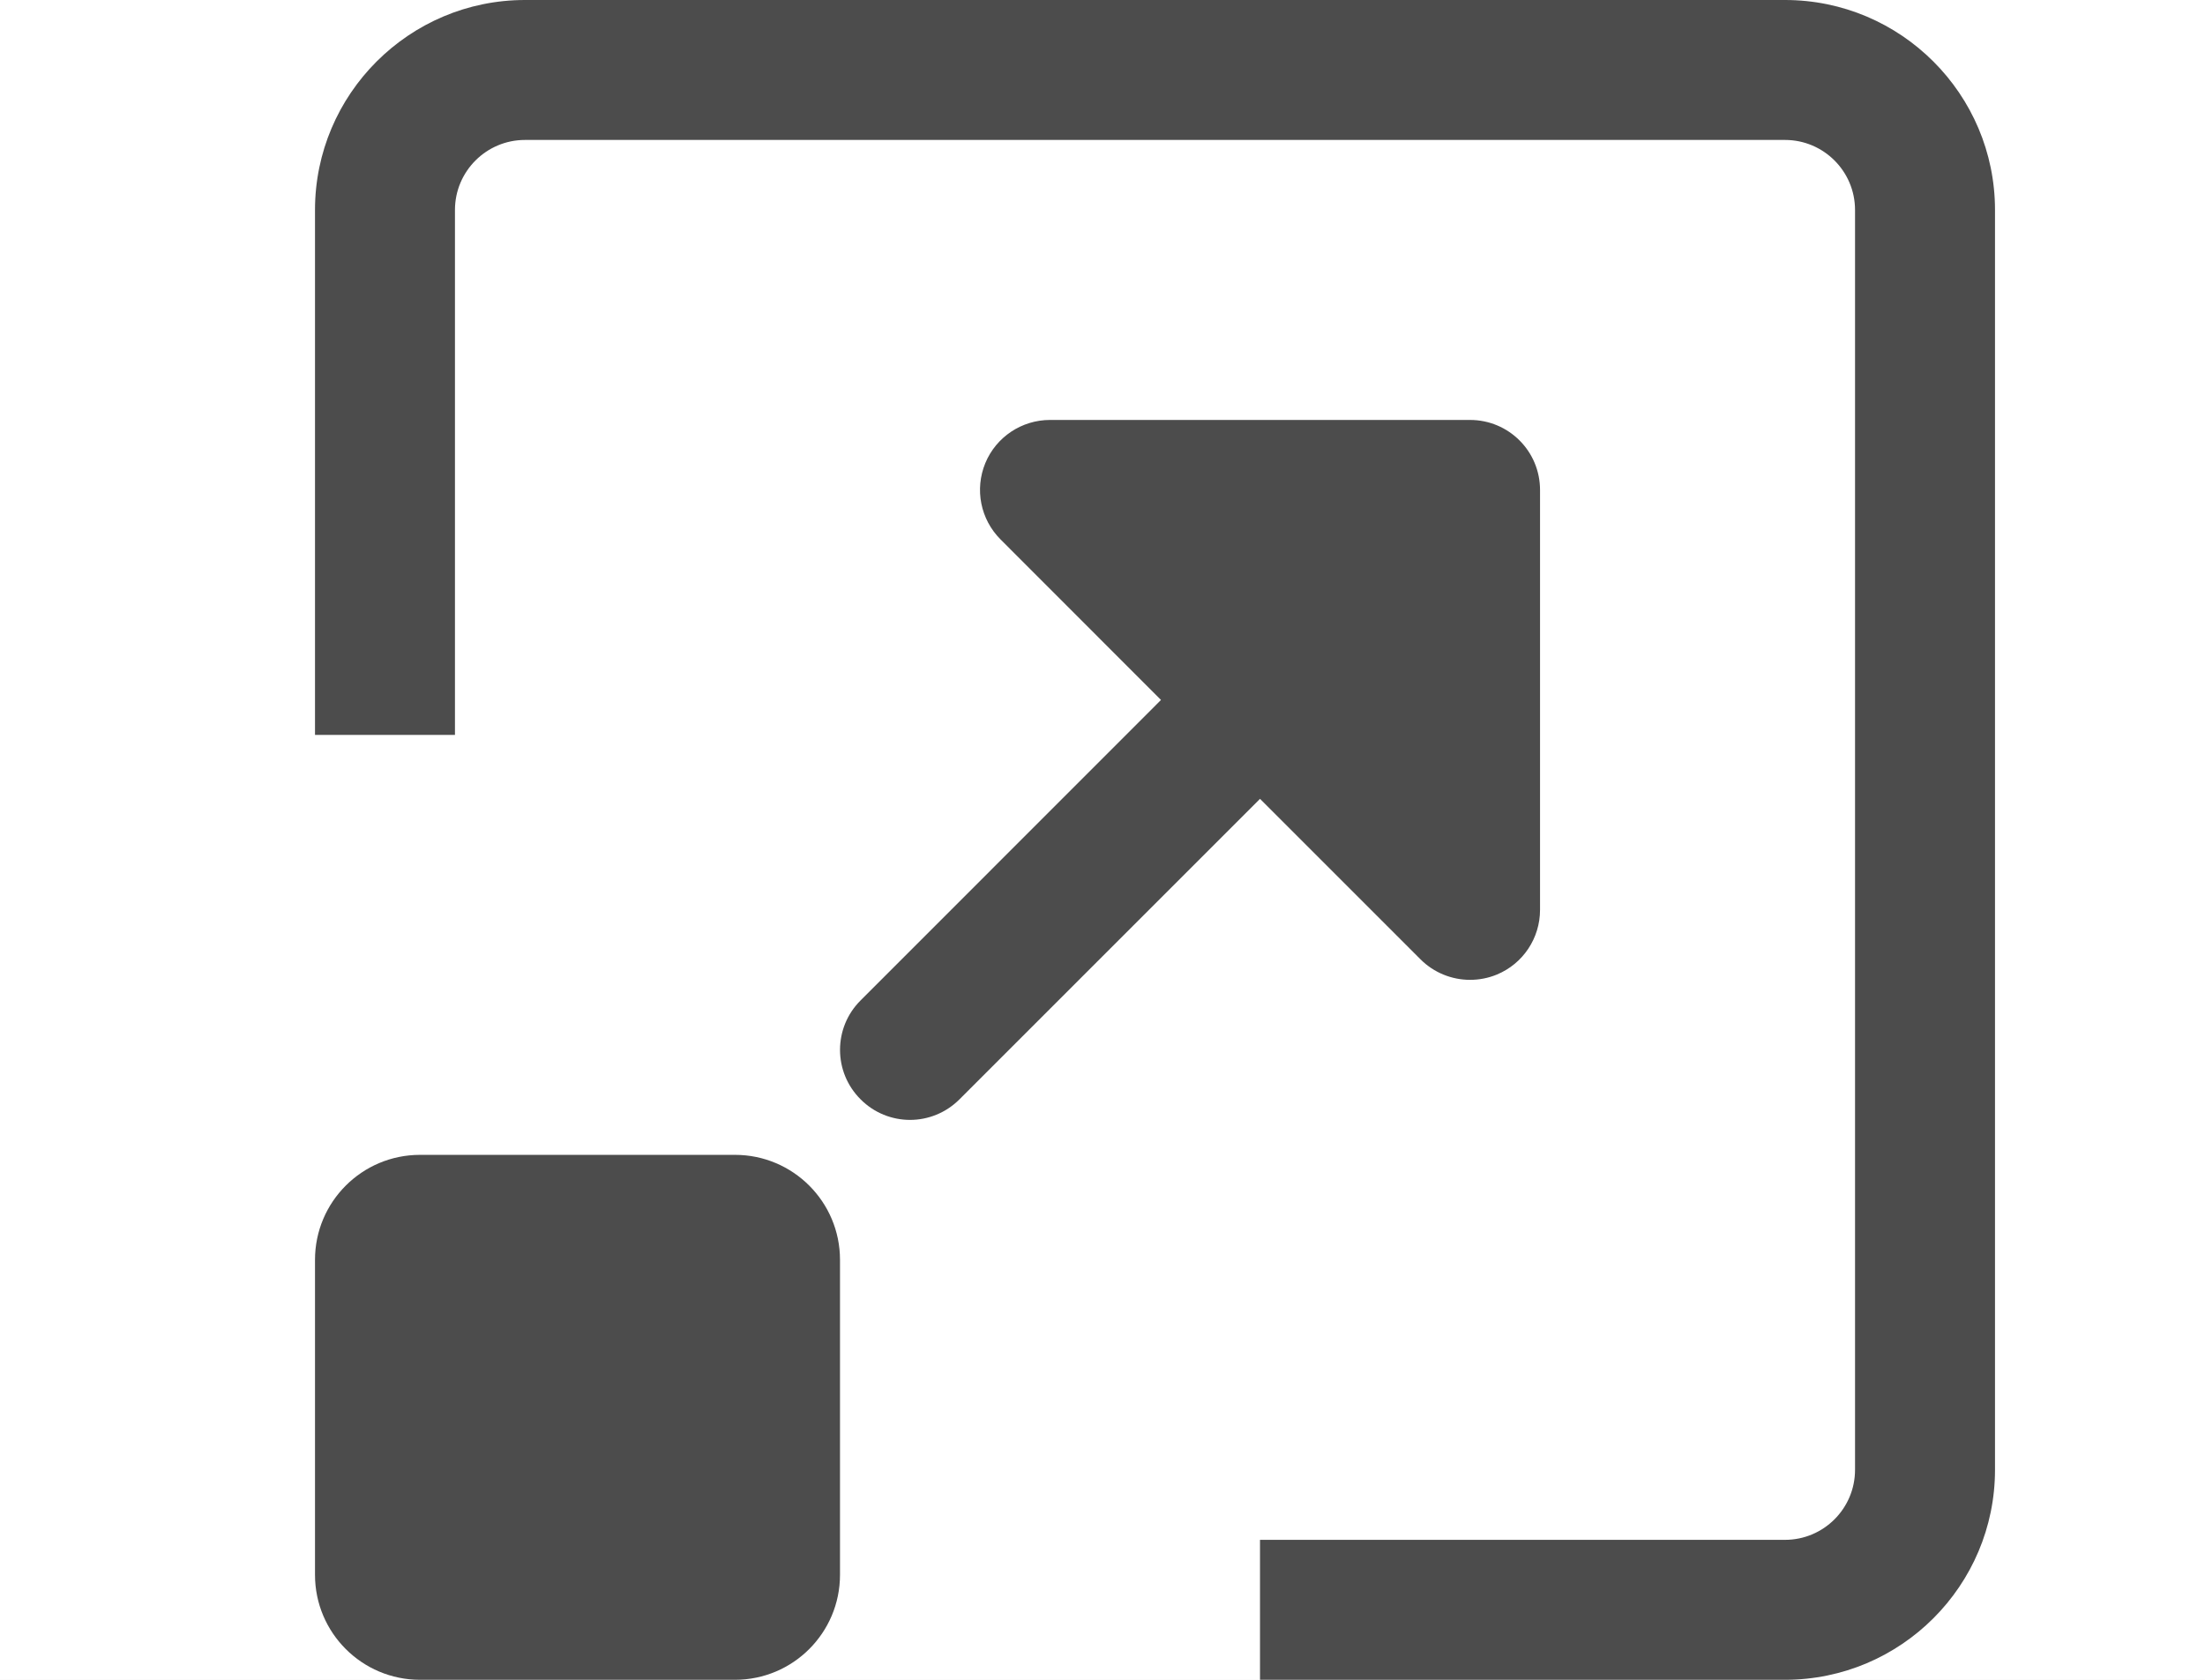
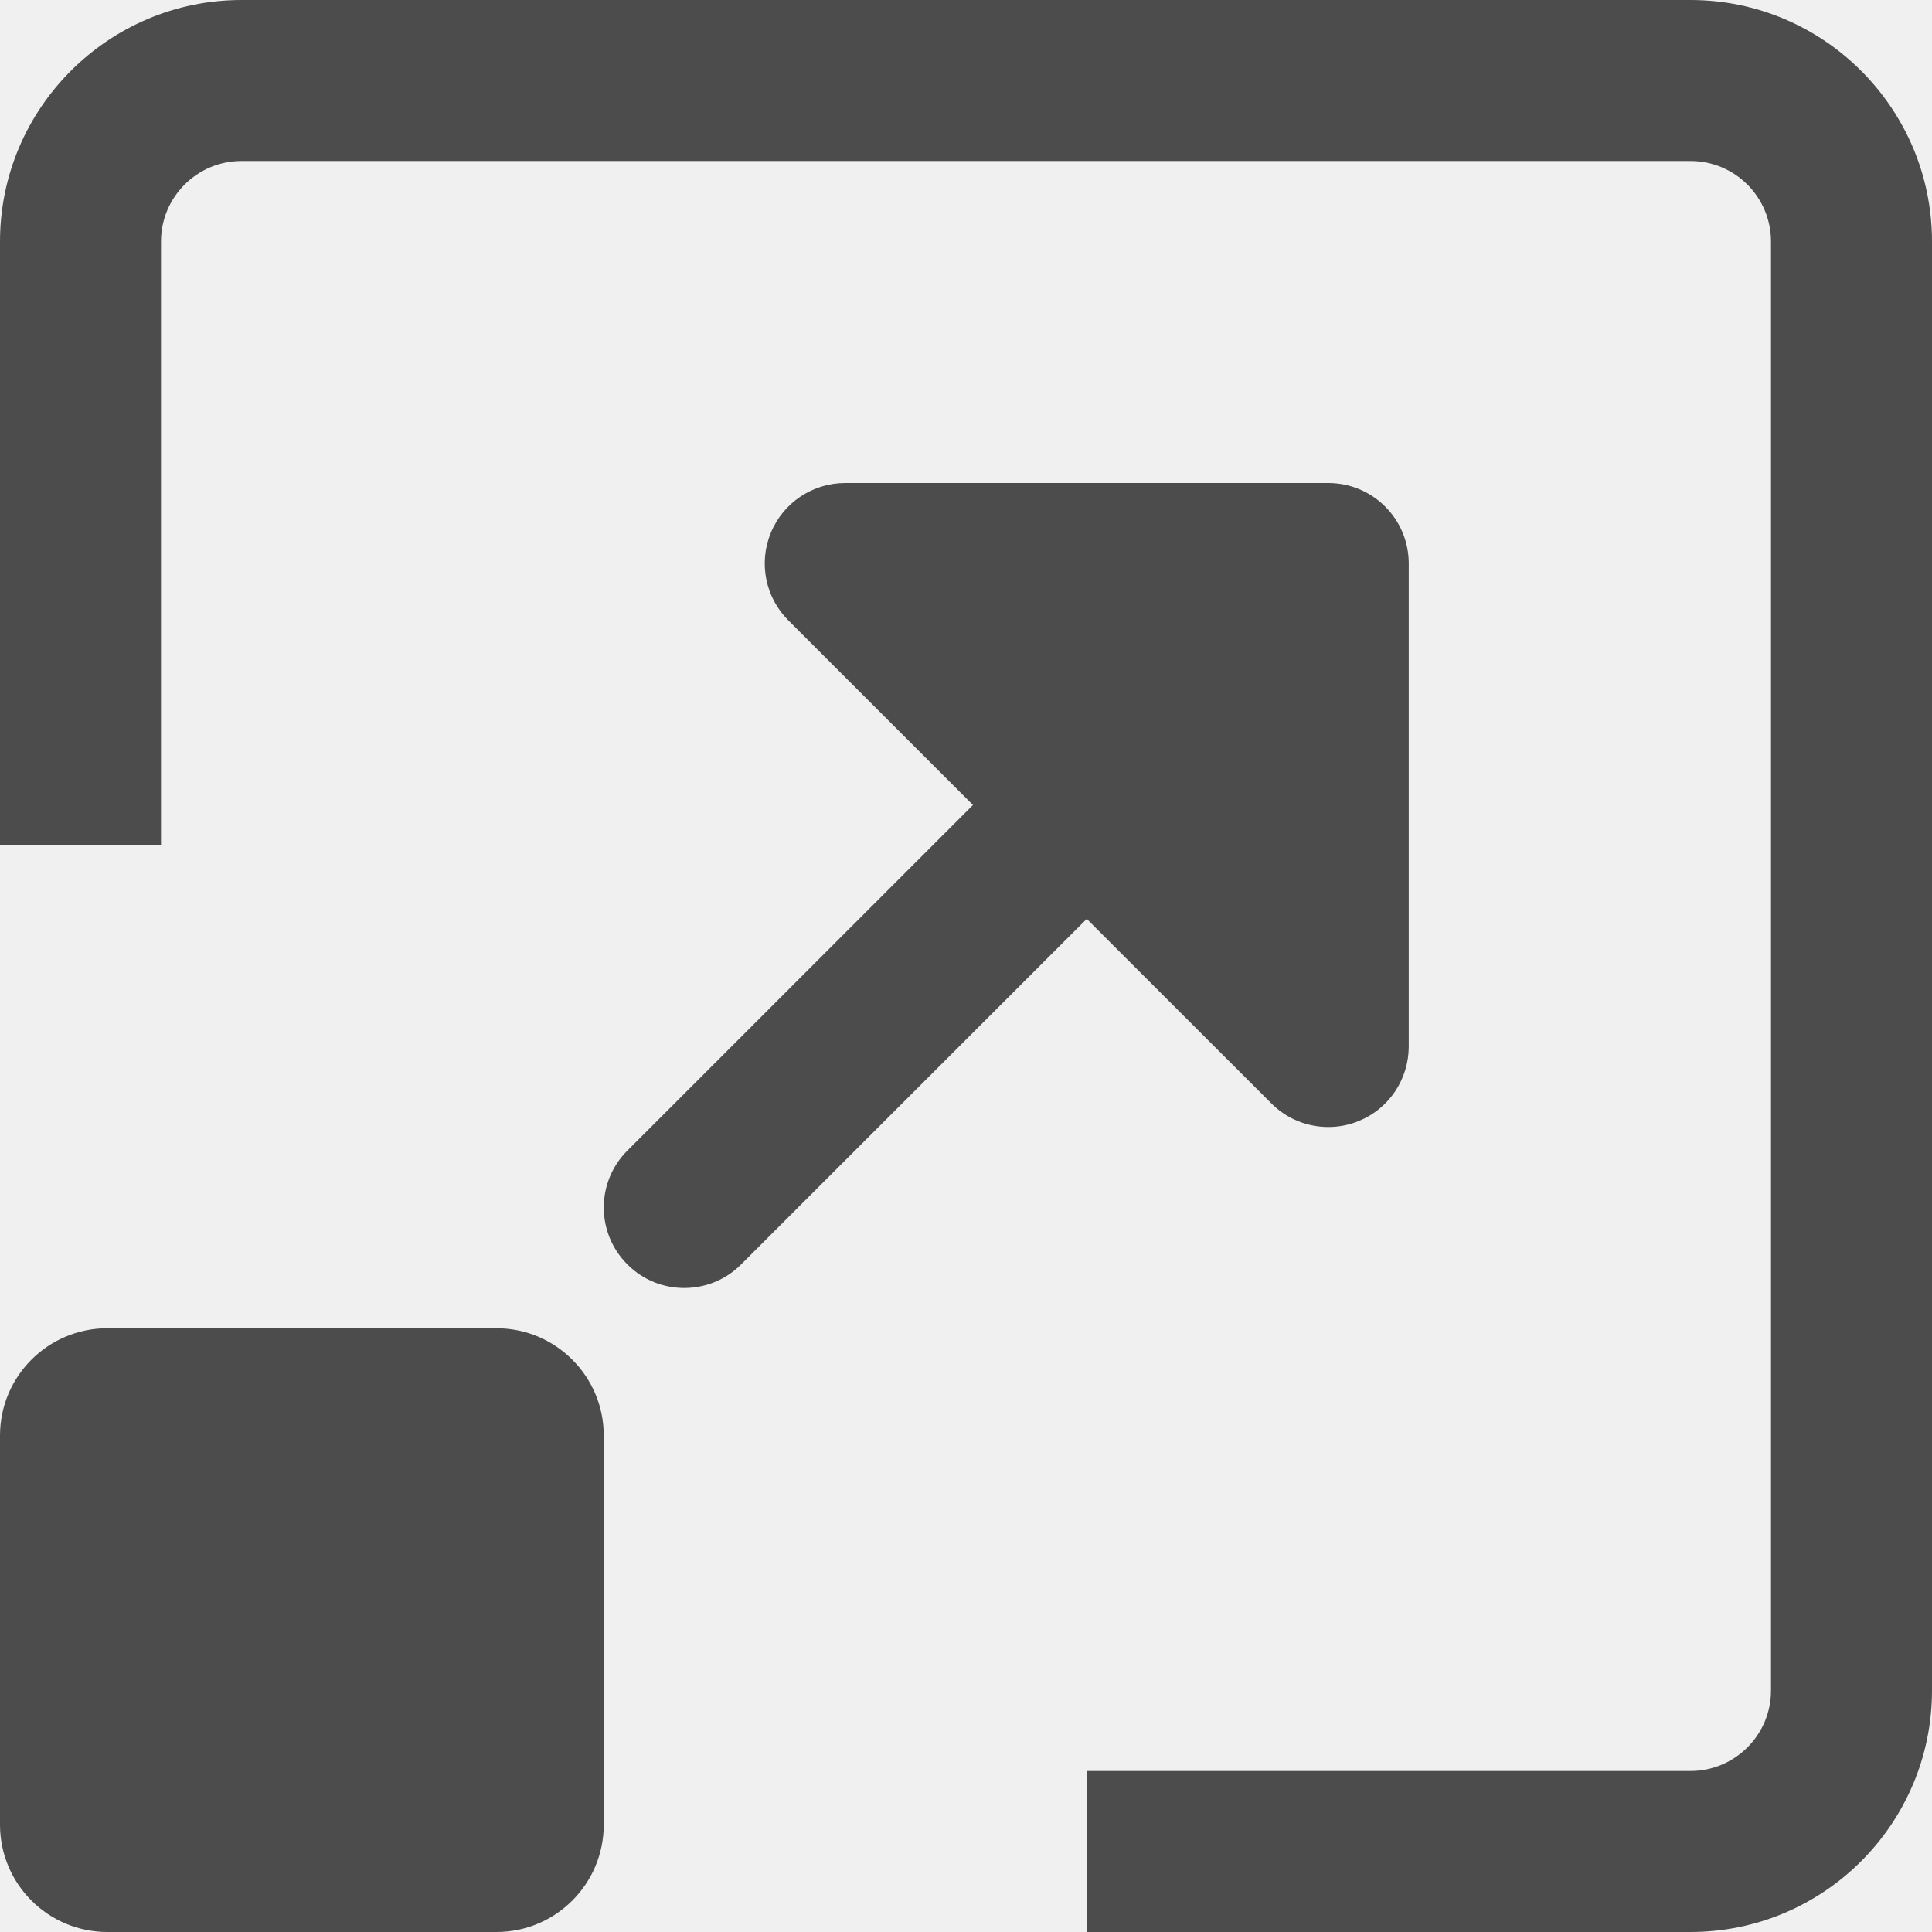
- <svg xmlns="http://www.w3.org/2000/svg" width="21" height="16" viewBox="0 0 21 16" fill="none">
-   <rect width="21" height="16" fill="white" />
-   <path d="M14 4H10C9.731 4 9.487 4.162 9.384 4.411C9.281 4.661 9.338 4.947 9.529 5.138L11.057 6.667L8.196 9.529C7.935 9.789 7.935 10.211 8.196 10.471C8.325 10.601 8.496 10.667 8.667 10.667C8.838 10.667 9.008 10.601 9.138 10.471L12 7.609L13.529 9.138C13.656 9.265 13.827 9.333 14 9.333C14.086 9.333 14.173 9.317 14.255 9.283C14.505 9.18 14.667 8.936 14.667 8.667V4.667C14.667 4.298 14.369 4 14 4Z" fill="#4C4C4C" />
-   <rect x="3" y="11" width="5" height="5" rx="1" fill="#4C4C4C" />
-   <path fill-rule="evenodd" clip-rule="evenodd" d="M5 0H17C18.103 0 19 0.897 19 2V14C19 15.103 18.103 16 17 16H12V14.667H17C17.368 14.667 17.667 14.368 17.667 14V2C17.667 1.632 17.368 1.333 17 1.333H5C4.632 1.333 4.333 1.632 4.333 2V7H3V2C3 0.897 3.897 0 5 0Z" fill="#4C4C4C" />
+ <svg xmlns="http://www.w3.org/2000/svg" width="18" height="18" viewBox="0 0 18 18" fill="none">
+   <path d="M12.375 4.5H7.875C7.572 4.5 7.298 4.682 7.182 4.963C7.066 5.243 7.13 5.566 7.345 5.78L9.065 7.5L5.845 10.72C5.552 11.013 5.552 11.487 5.845 11.78C5.991 11.927 6.183 12 6.375 12C6.567 12 6.759 11.927 6.905 11.78L10.125 8.561L11.845 10.28C11.988 10.424 12.18 10.5 12.375 10.5C12.472 10.5 12.569 10.482 12.662 10.443C12.943 10.328 13.125 10.053 13.125 9.75V5.25C13.125 4.835 12.79 4.5 12.375 4.5V4.5Z" fill="#4C4C4C" />
+   <rect y="12.375" width="5.625" height="5.625" rx="1" fill="#4C4C4C" />
+   <path fill-rule="evenodd" clip-rule="evenodd" d="M2.25 0H15.75C16.991 0 18 1.01 18 2.25V15.75C18 16.991 16.991 18 15.75 18H10.125V16.5H15.75C16.164 16.5 16.5 16.164 16.5 15.75V2.25C16.5 1.836 16.164 1.5 15.75 1.5H2.25C1.836 1.5 1.5 1.836 1.5 2.25V7.875H0V2.25C0 1.01 1.01 0 2.25 0Z" fill="#4C4C4C" />
</svg>
